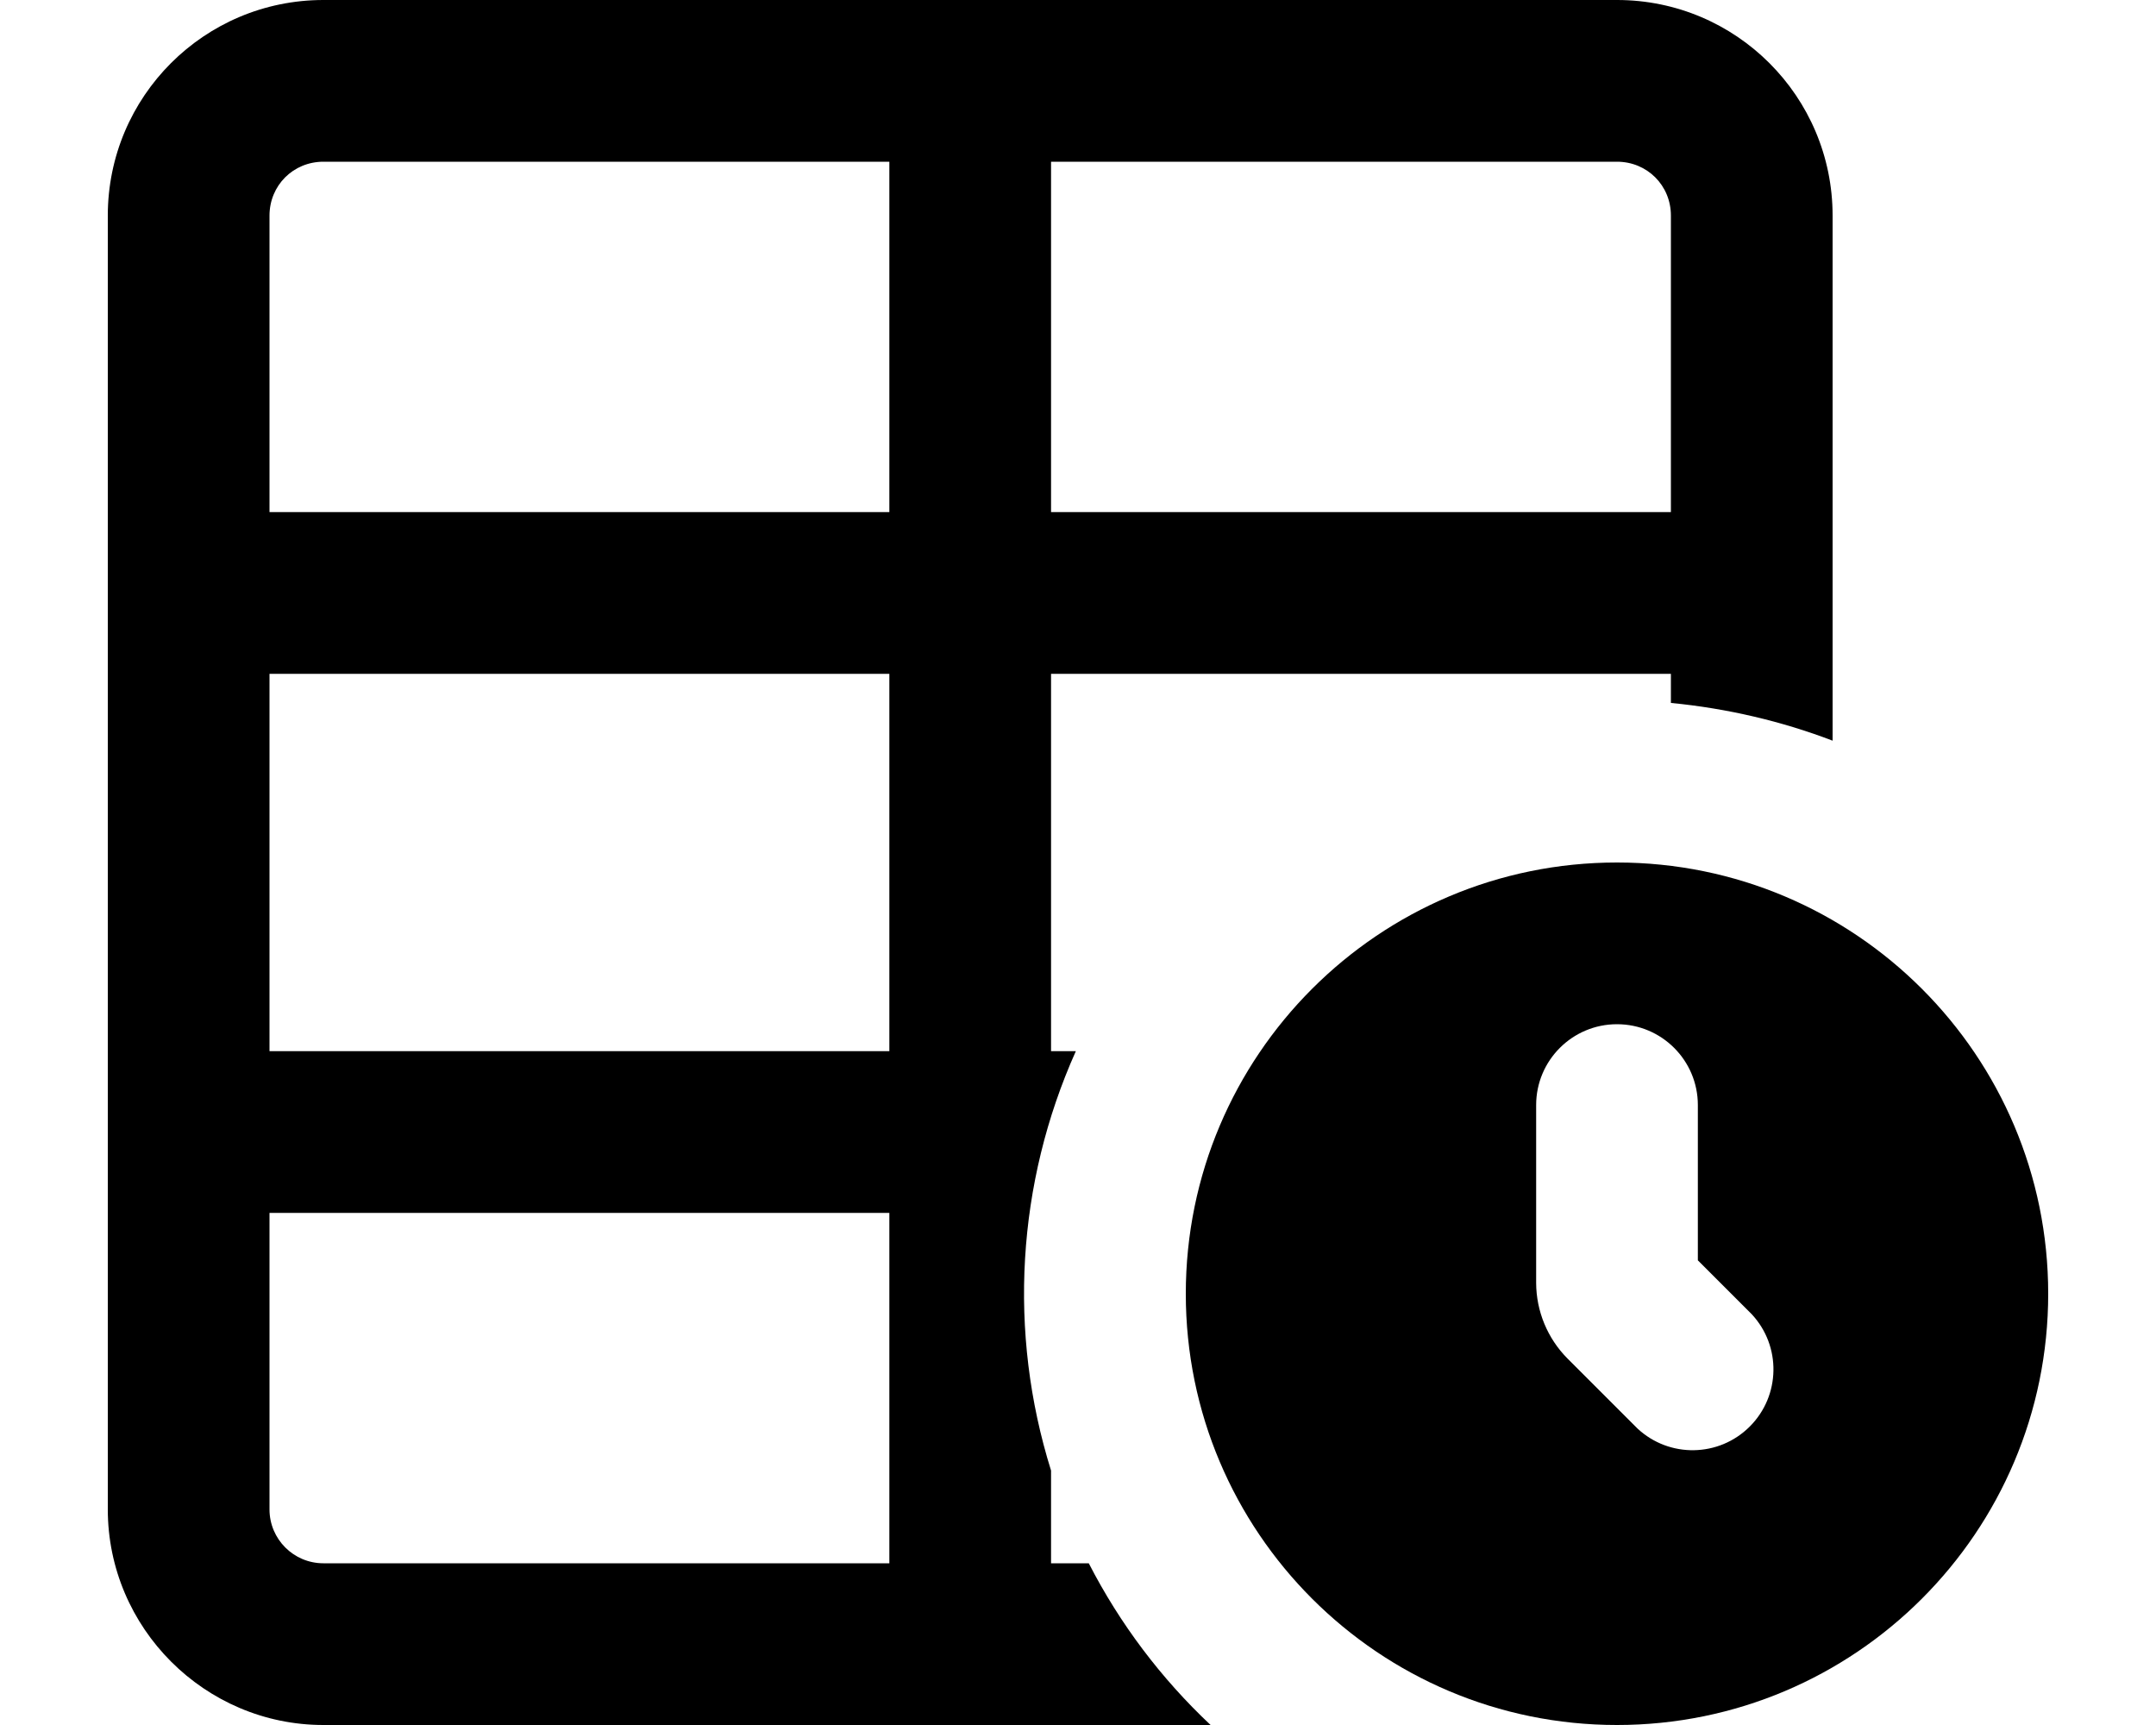
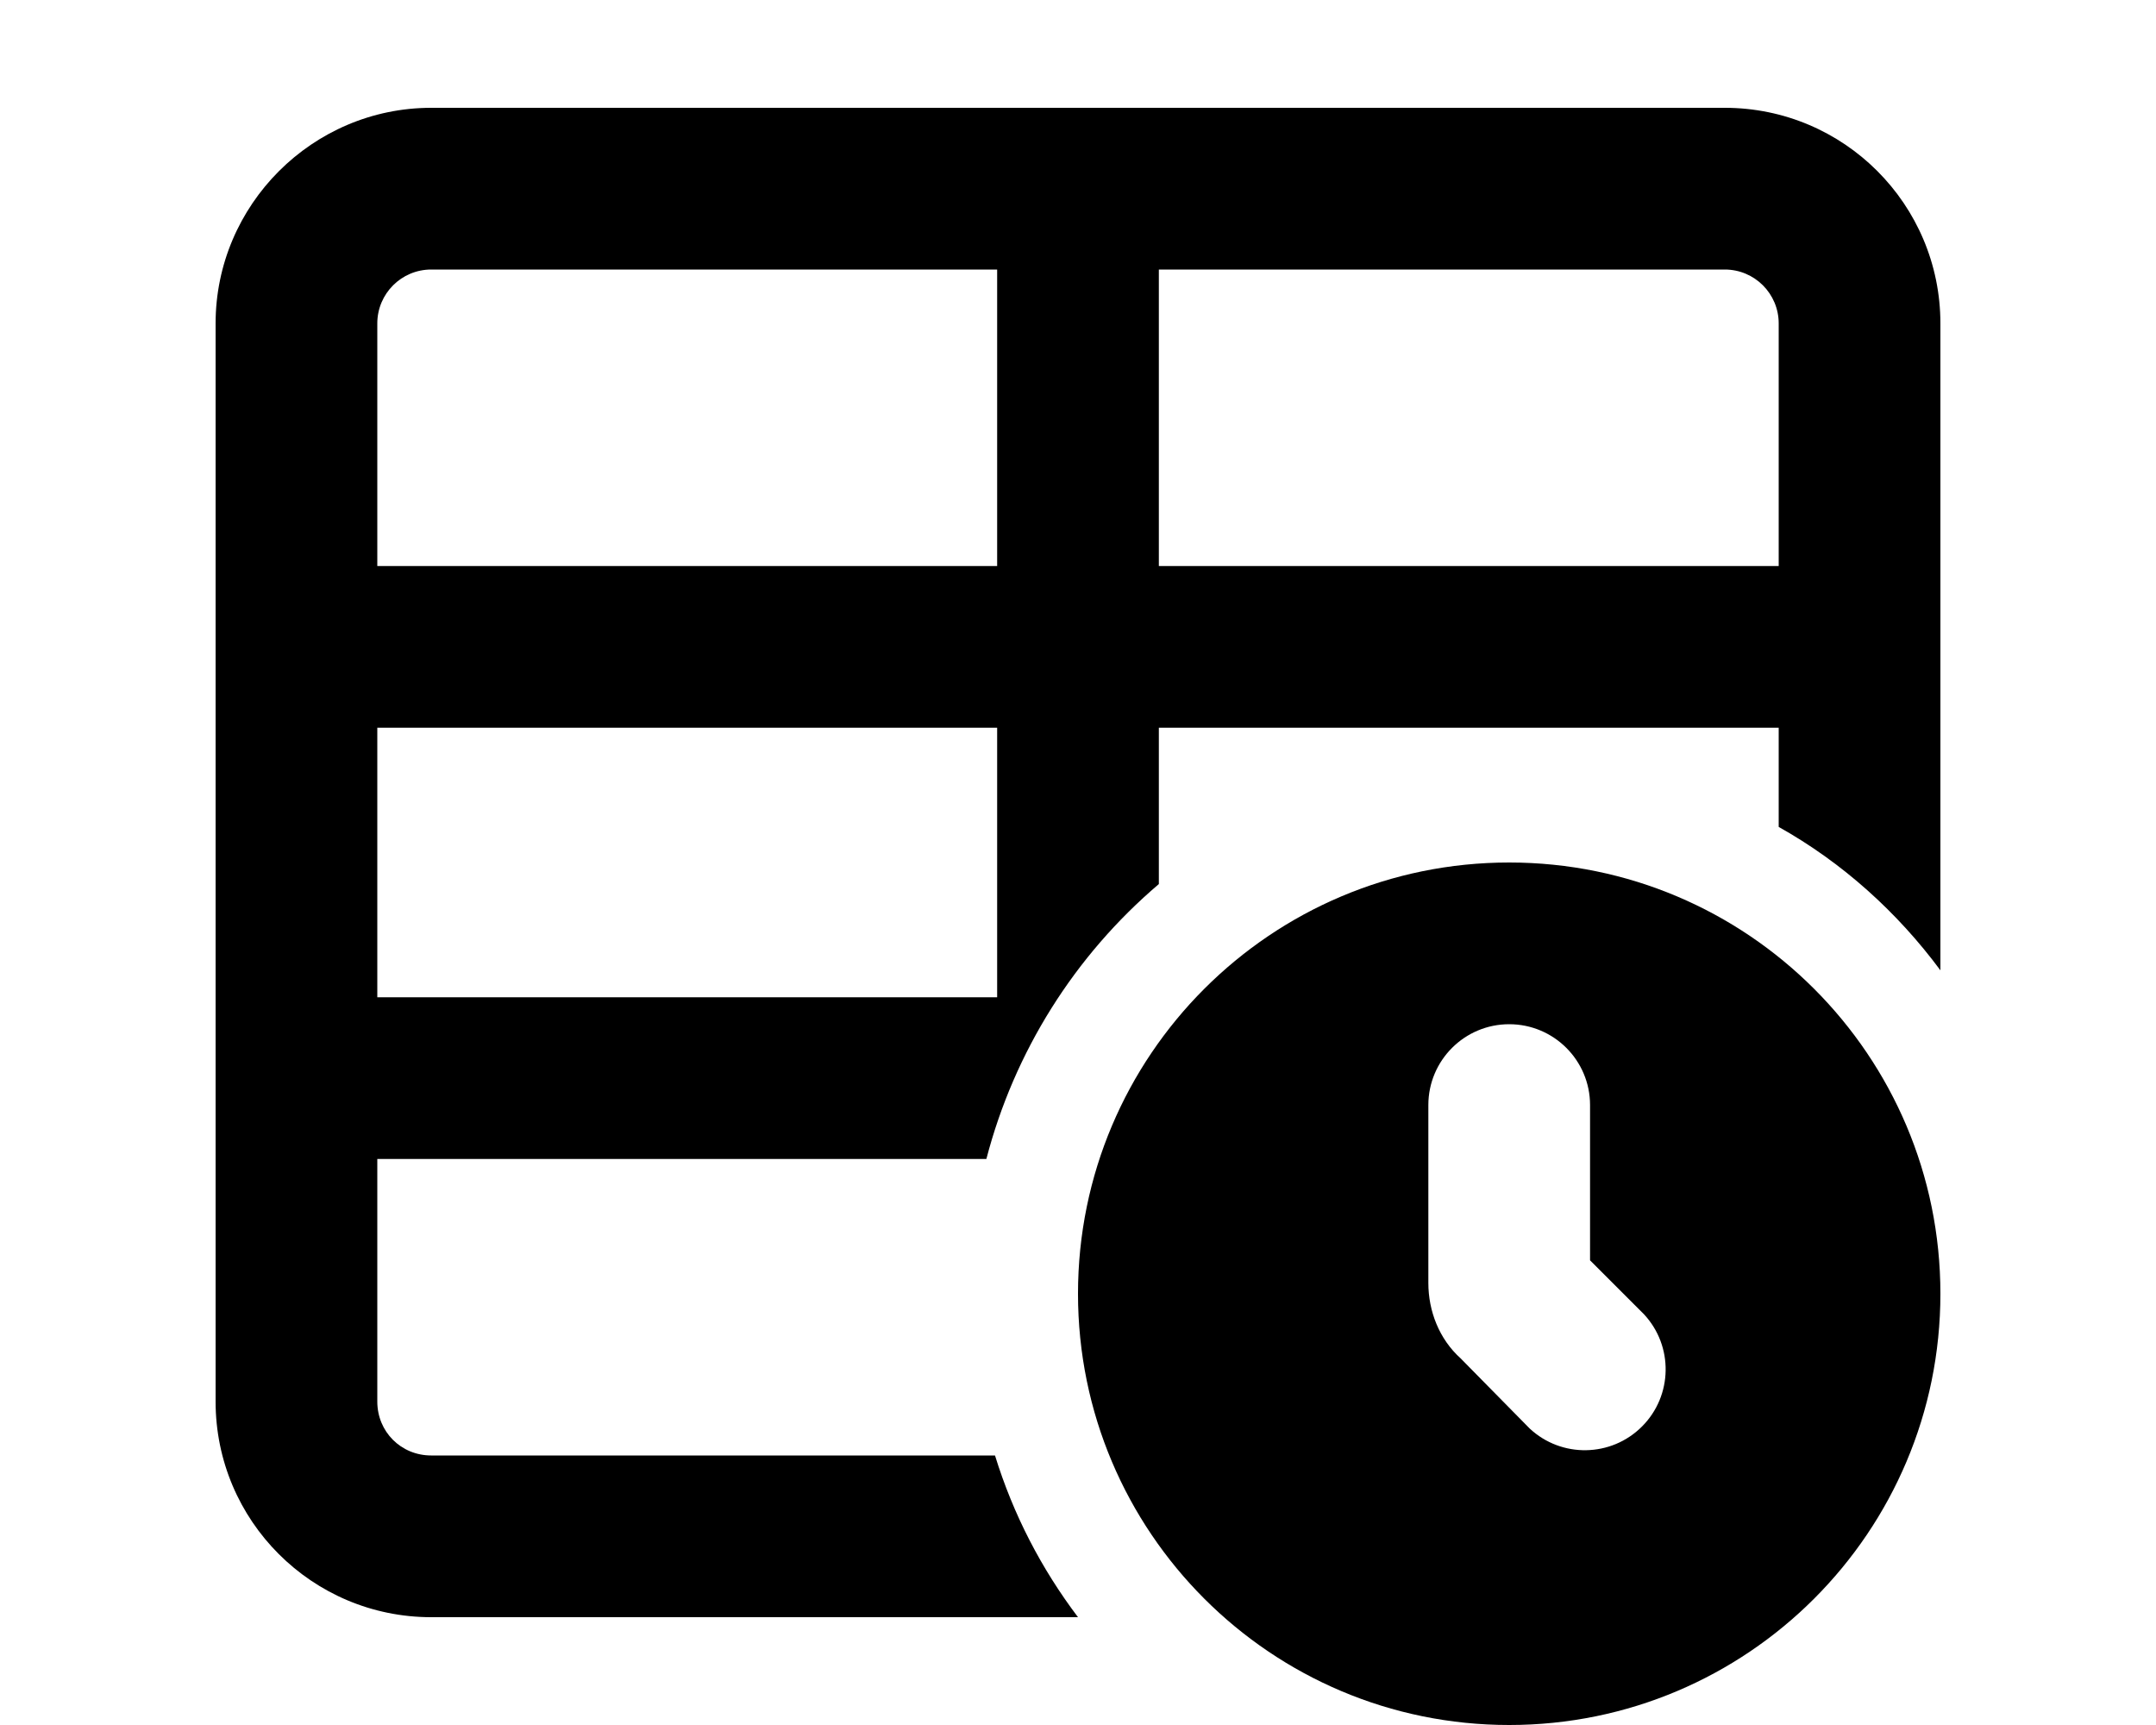
<svg xmlns="http://www.w3.org/2000/svg" viewBox="0 0 20 16" fill="currentColor">
-   <path fill-rule="evenodd" d="M3 0a2 2 0 0 0-2 2v12c0 1.1.9 2 2 2h8.23a5.52 5.52 0 0 1-1.13-1.5h-.35v-.86a5.5 5.5 0 0 1 .23-3.89h-.23v-3.5h5.75v.27c.52.05 1.03.17 1.5.35V2a2 2 0 0 0-2-2H3Zm12 1.5c.28 0 .5.22.5.5v2.75H9.75V1.5H15Zm-6.75 13H3a.5.5 0 0 1-.5-.5v-2.75h5.75v3.25Zm0-4.75H2.5v-3.5h5.75v3.5Zm-5.75-5V2c0-.28.22-.5.5-.5h5.25v3.25H2.5Z" />
-   <path fill-rule="evenodd" d="M15 16a4 4 0 1 0 0-8 4 4 0 0 0 0 8Zm.75-5.75v1.44l.5.5a.75.75 0 0 1-1.06 1.06l-.65-.65a1 1 0 0 1-.29-.7v-1.65a.75.75 0 0 1 1.5 0Z" />
+   <path fill-rule="evenodd" d="M16 1a2 2 0 0 1 2 2v6c-.4-.54-.91-1-1.5-1.33v-.92h-5.75V8.2a5 5 0 0 0-1.6 2.55H3.5V13c0 .28.22.5.5.5h5.23c.17.55.43 1.05.77 1.5H4a2 2 0 0 1-2-2V3c0-1.1.9-2 2-2h12Zm-5.25 1.5v2.75h5.75V3a.5.5 0 0 0-.5-.5h-5.25Zm-1.5 4.25H3.5v2.5h5.75v-2.5Zm0-1.5V2.5H4a.5.5 0 0 0-.5.5v2.25h5.75Z" />
+   <path fill-rule="evenodd" d="M18 12a4 4 0 1 1-8 0 4 4 0 0 1 8 0Zm-3.25-.31v-1.44a.75.75 0 0 0-1.5 0v1.65c0 .26.1.52.3.7l.64.65a.75.75 0 0 0 1.06-1.06l-.5-.5Z" />
</svg>
